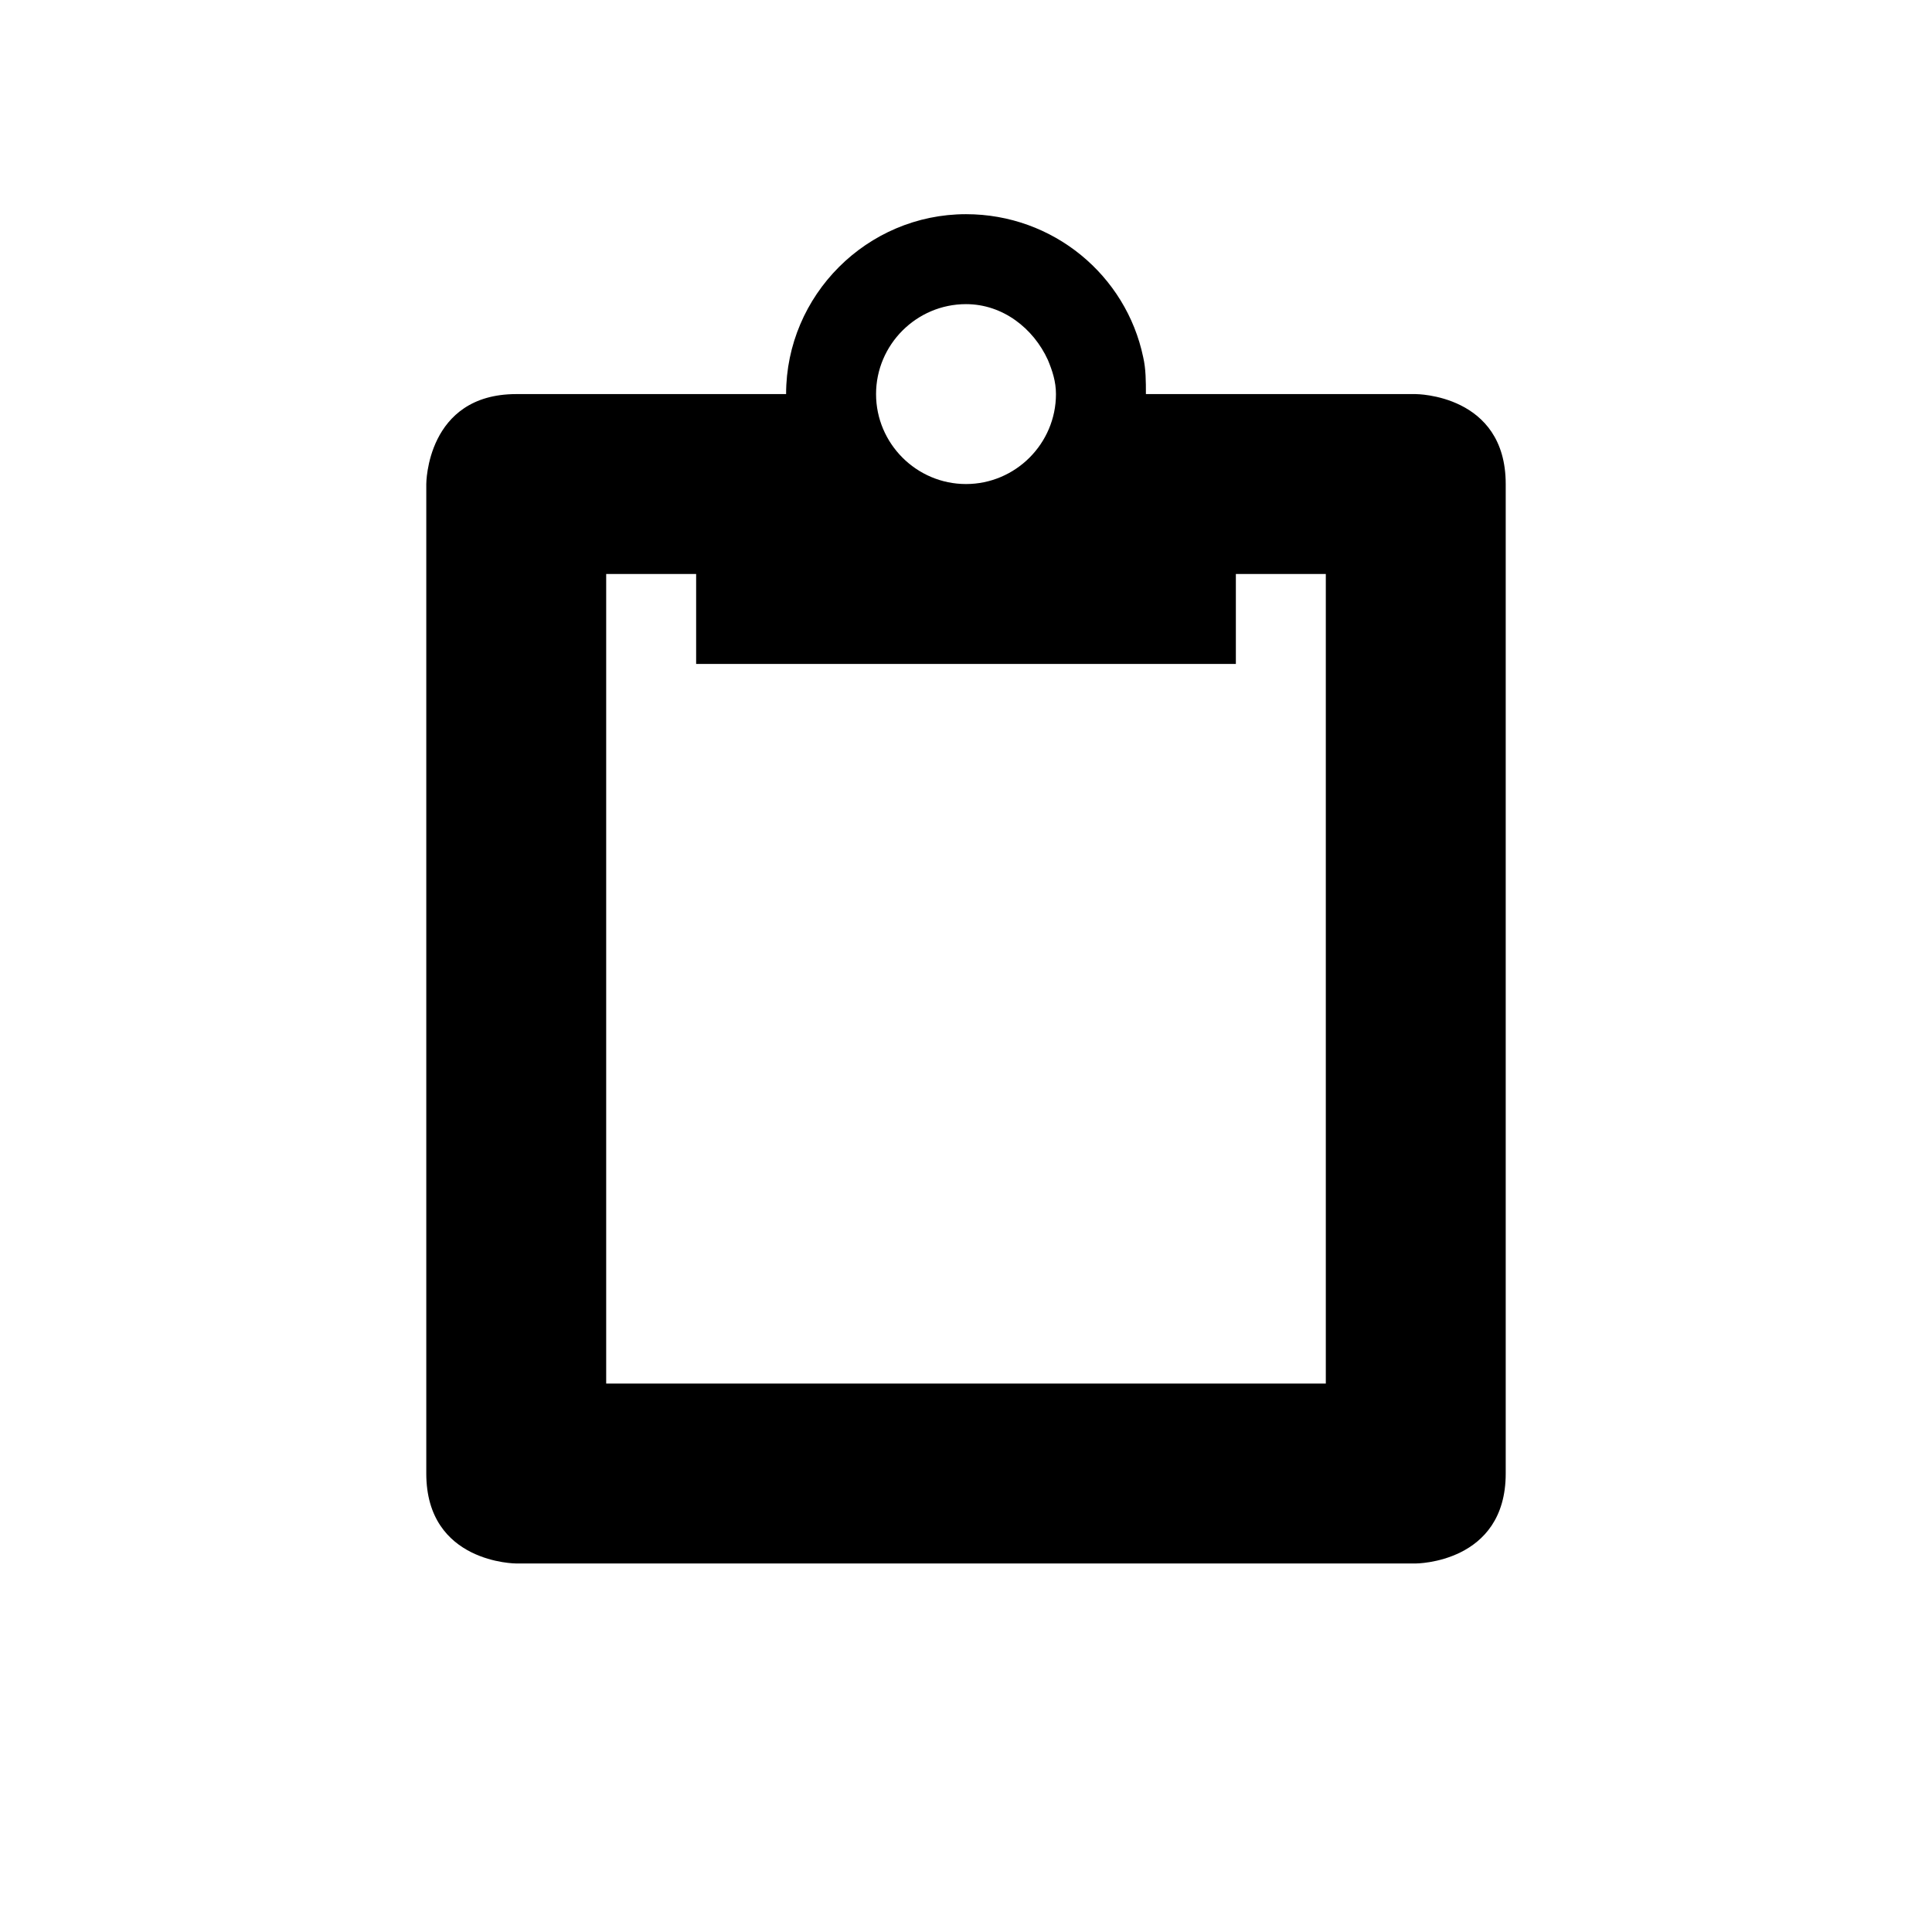
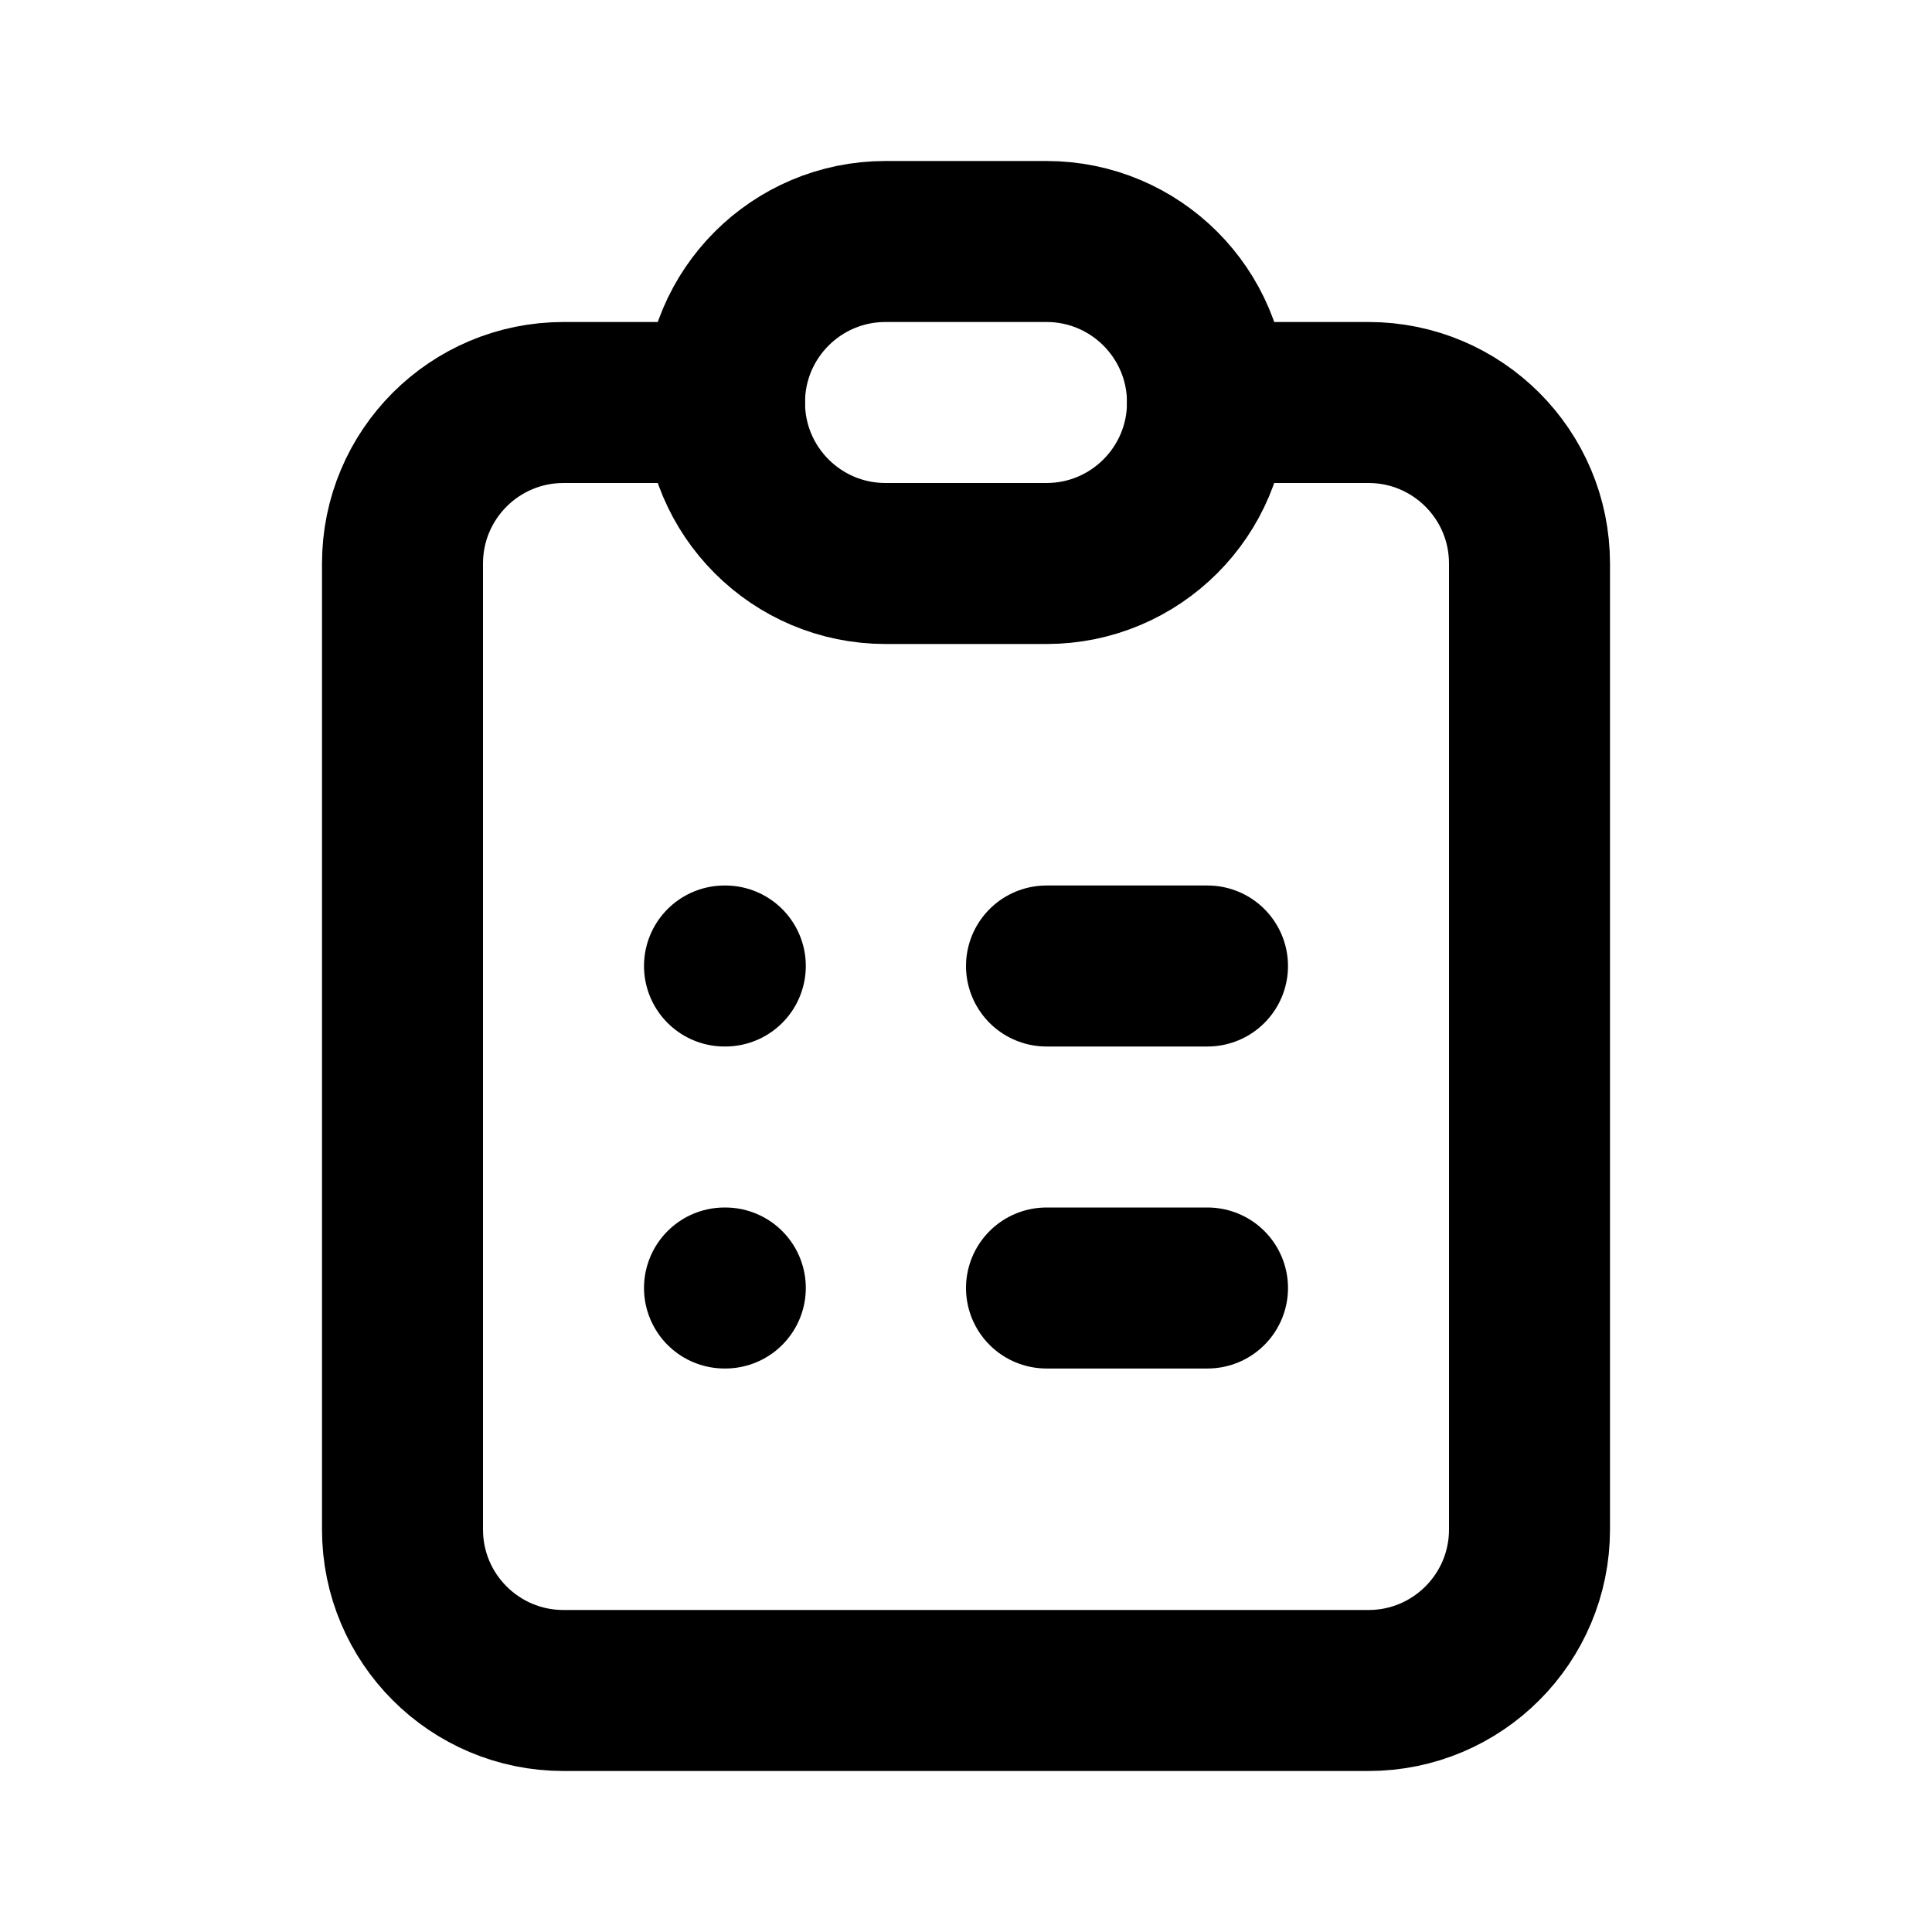
- <svg xmlns="http://www.w3.org/2000/svg" width="256" height="256" viewBox="0 0 256 256" version="1.1" id="svg1" xml:space="preserve">
-   <defs id="defs1" />
-   <path style="font-variation-settings:normal;vector-effect:none;fill:currentColor;fill-opacity:1;stroke-width:1;stroke-linecap:butt;stroke-linejoin:miter;stroke-miterlimit:4;stroke-dasharray:none;stroke-dashoffset:0;stroke-opacity:1;-inkscape-stroke:none;stop-color:#000000" d="m 128,28.381 c -13.111,0 -23.838,10.727 -23.838,23.838 H 68.404 c -11.919,0 -11.919,11.919 -11.919,11.919 V 195.25 c 0,11.919 11.919,11.919 11.919,11.919 H 187.596 c 0,0 11.919,0 11.919,-11.919 V 64.139 c 0,-11.919 -11.919,-11.919 -11.919,-11.919 h -35.758 c 0,-1.669 0,-3.337 -0.358,-4.887 C 149.216,36.486 139.562,28.381 128,28.381 Z m 0,11.919 c 4.887,0 8.939,3.218 10.847,7.39 0.596,1.43 1.073,2.861 1.073,4.529 0,6.556 -5.364,11.919 -11.919,11.919 -6.556,0 -11.919,-5.364 -11.919,-11.919 0,-6.556 5.364,-11.919 11.919,-11.919 z M 80.323,76.058 H 92.242 V 87.977 H 163.758 V 76.058 h 11.919 V 183.331 H 80.323 Z" id="path1-5" />
+ <svg xmlns="http://www.w3.org/2000/svg" width="24" height="24" viewBox="0 0 24 24" fill="none" stroke="currentColor" stroke-width="2" stroke-linecap="round" stroke-linejoin="round">
+   <path d="M9 5h-2a2 2 0 0 0 -2 2v12a2 2 0 0 0 2 2h10a2 2 0 0 0 2 -2v-12a2 2 0 0 0 -2 -2h-2" />
+   <path d="M9 5a2 2 0 0 1 2 -2h2a2 2 0 0 1 2 2a2 2 0 0 1 -2 2h-2a2 2 0 0 1 -2 -2" />
+   <path d="M9 12l.01 0" />
+   <path d="M13 12l2 0" />
+   <path d="M9 16l.01 0" />
+   <path d="M13 16l2 0" />
</svg>
